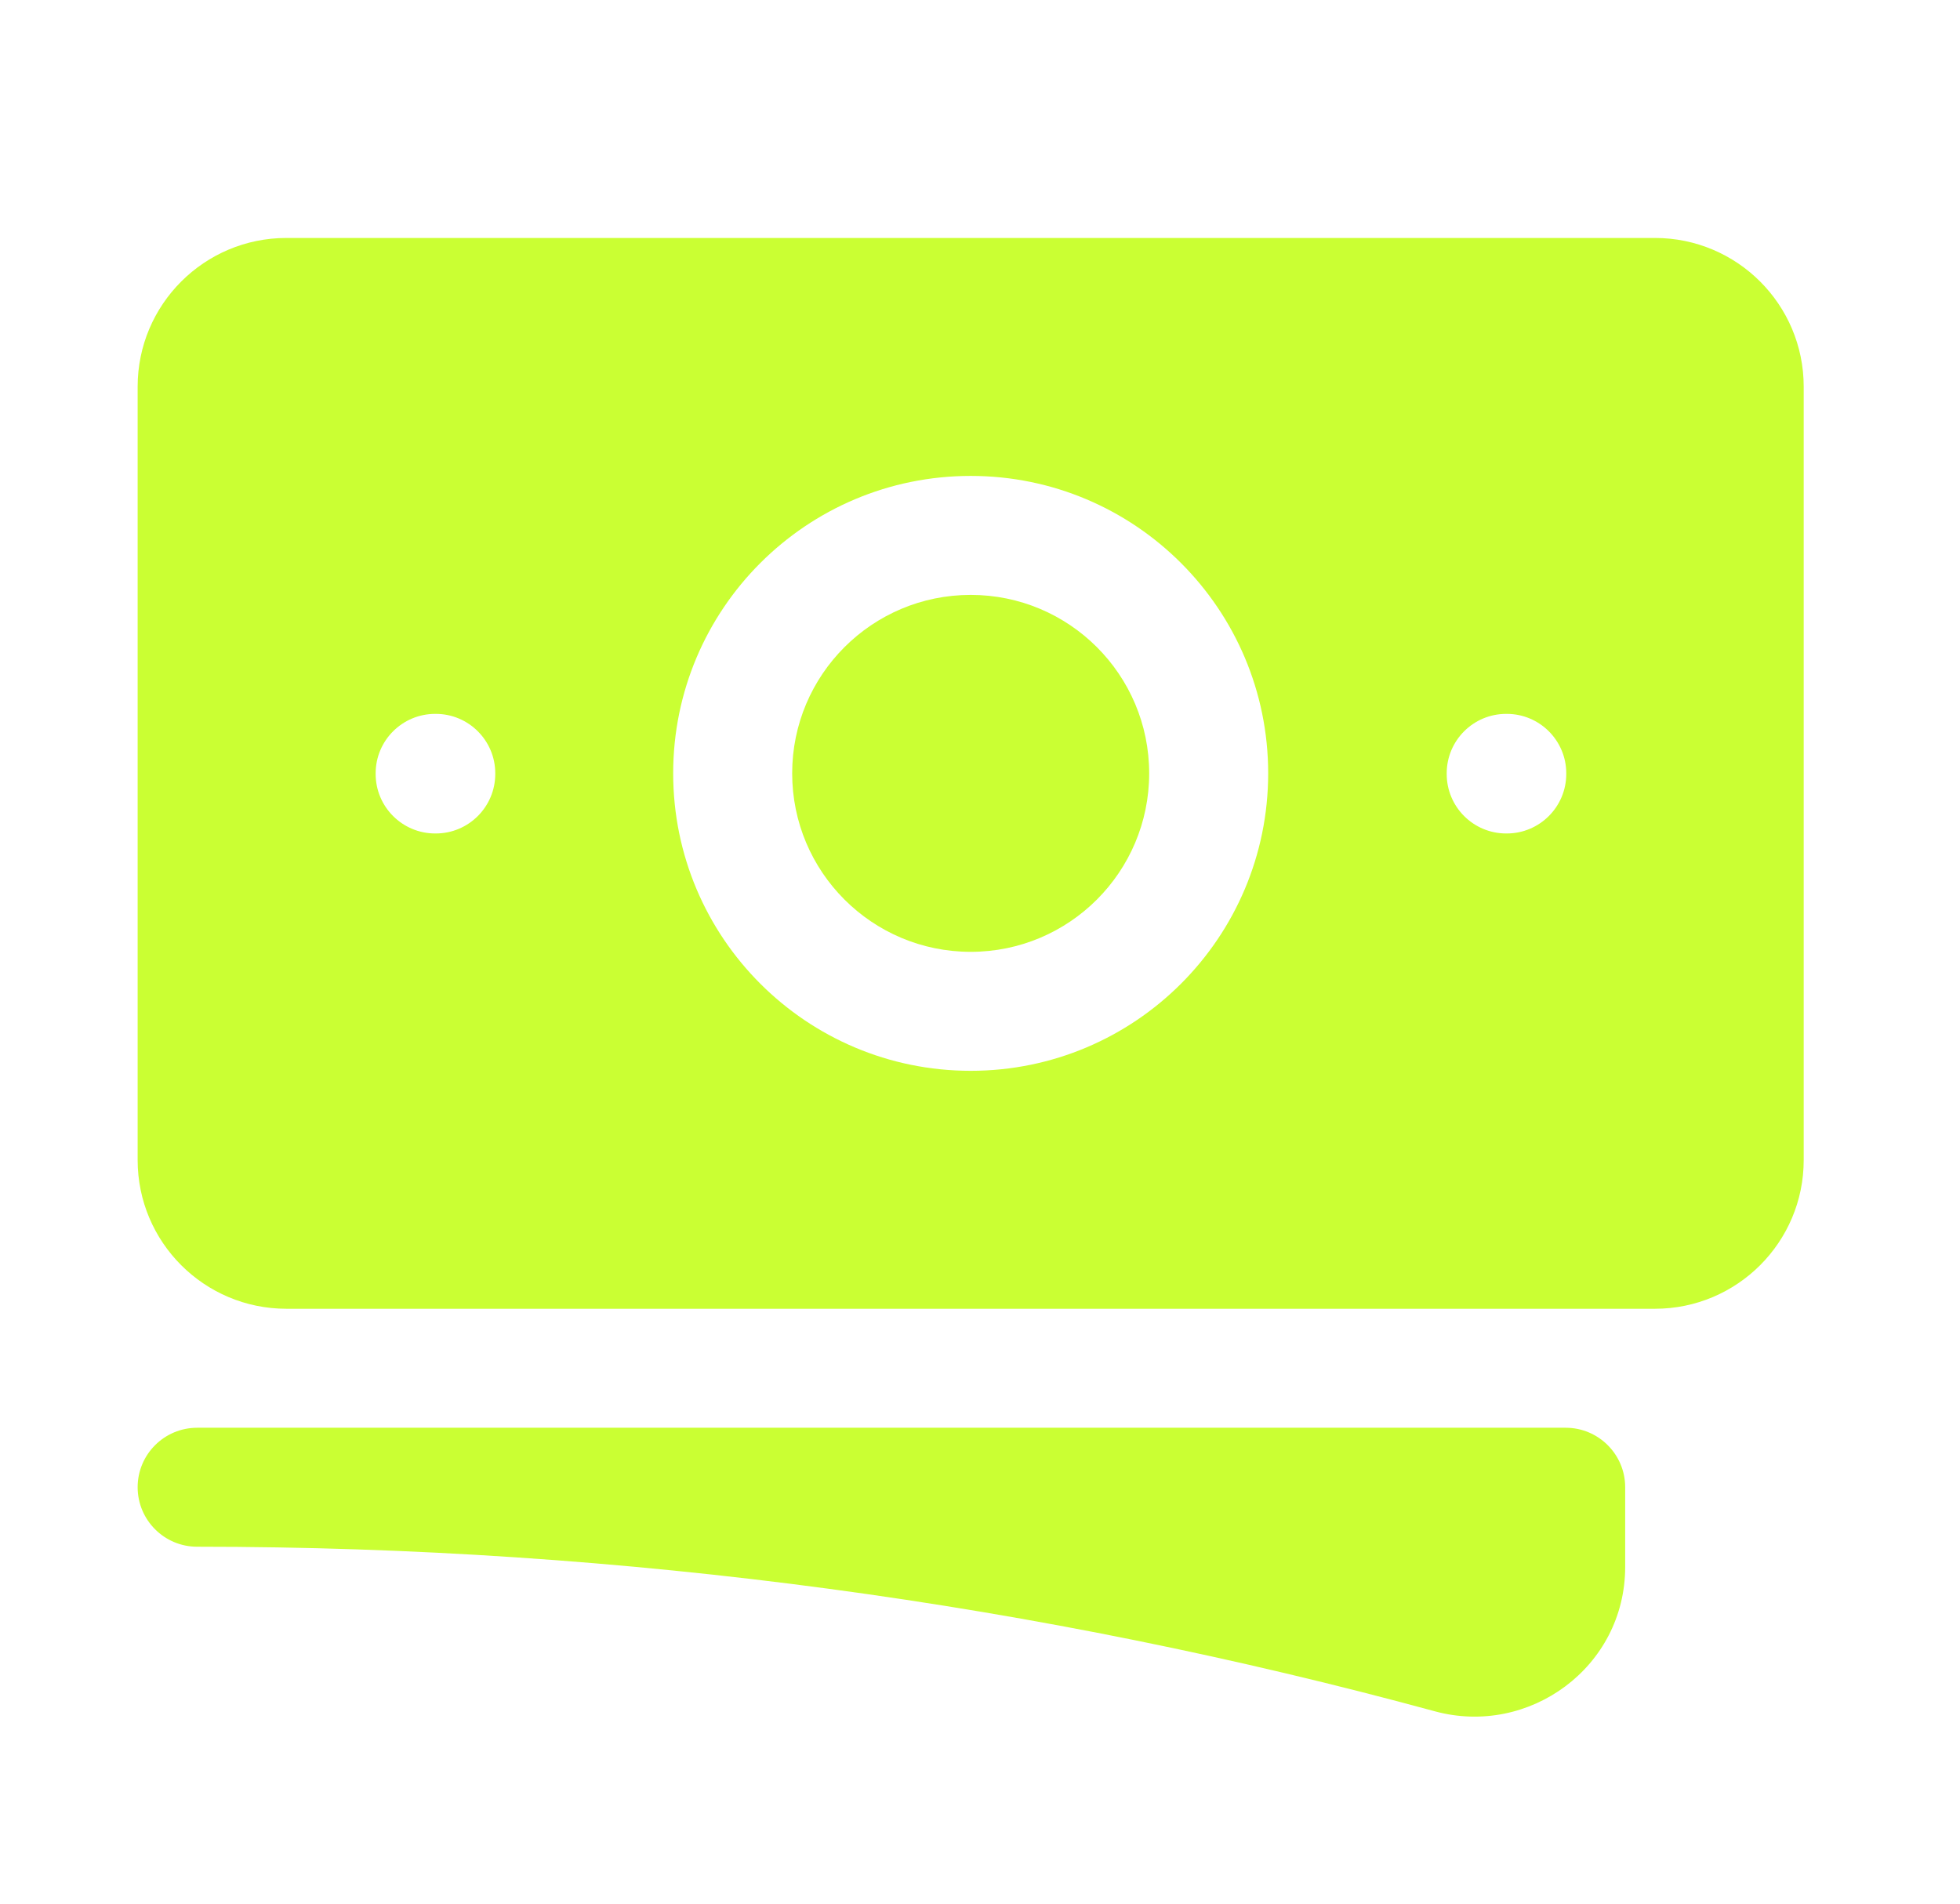
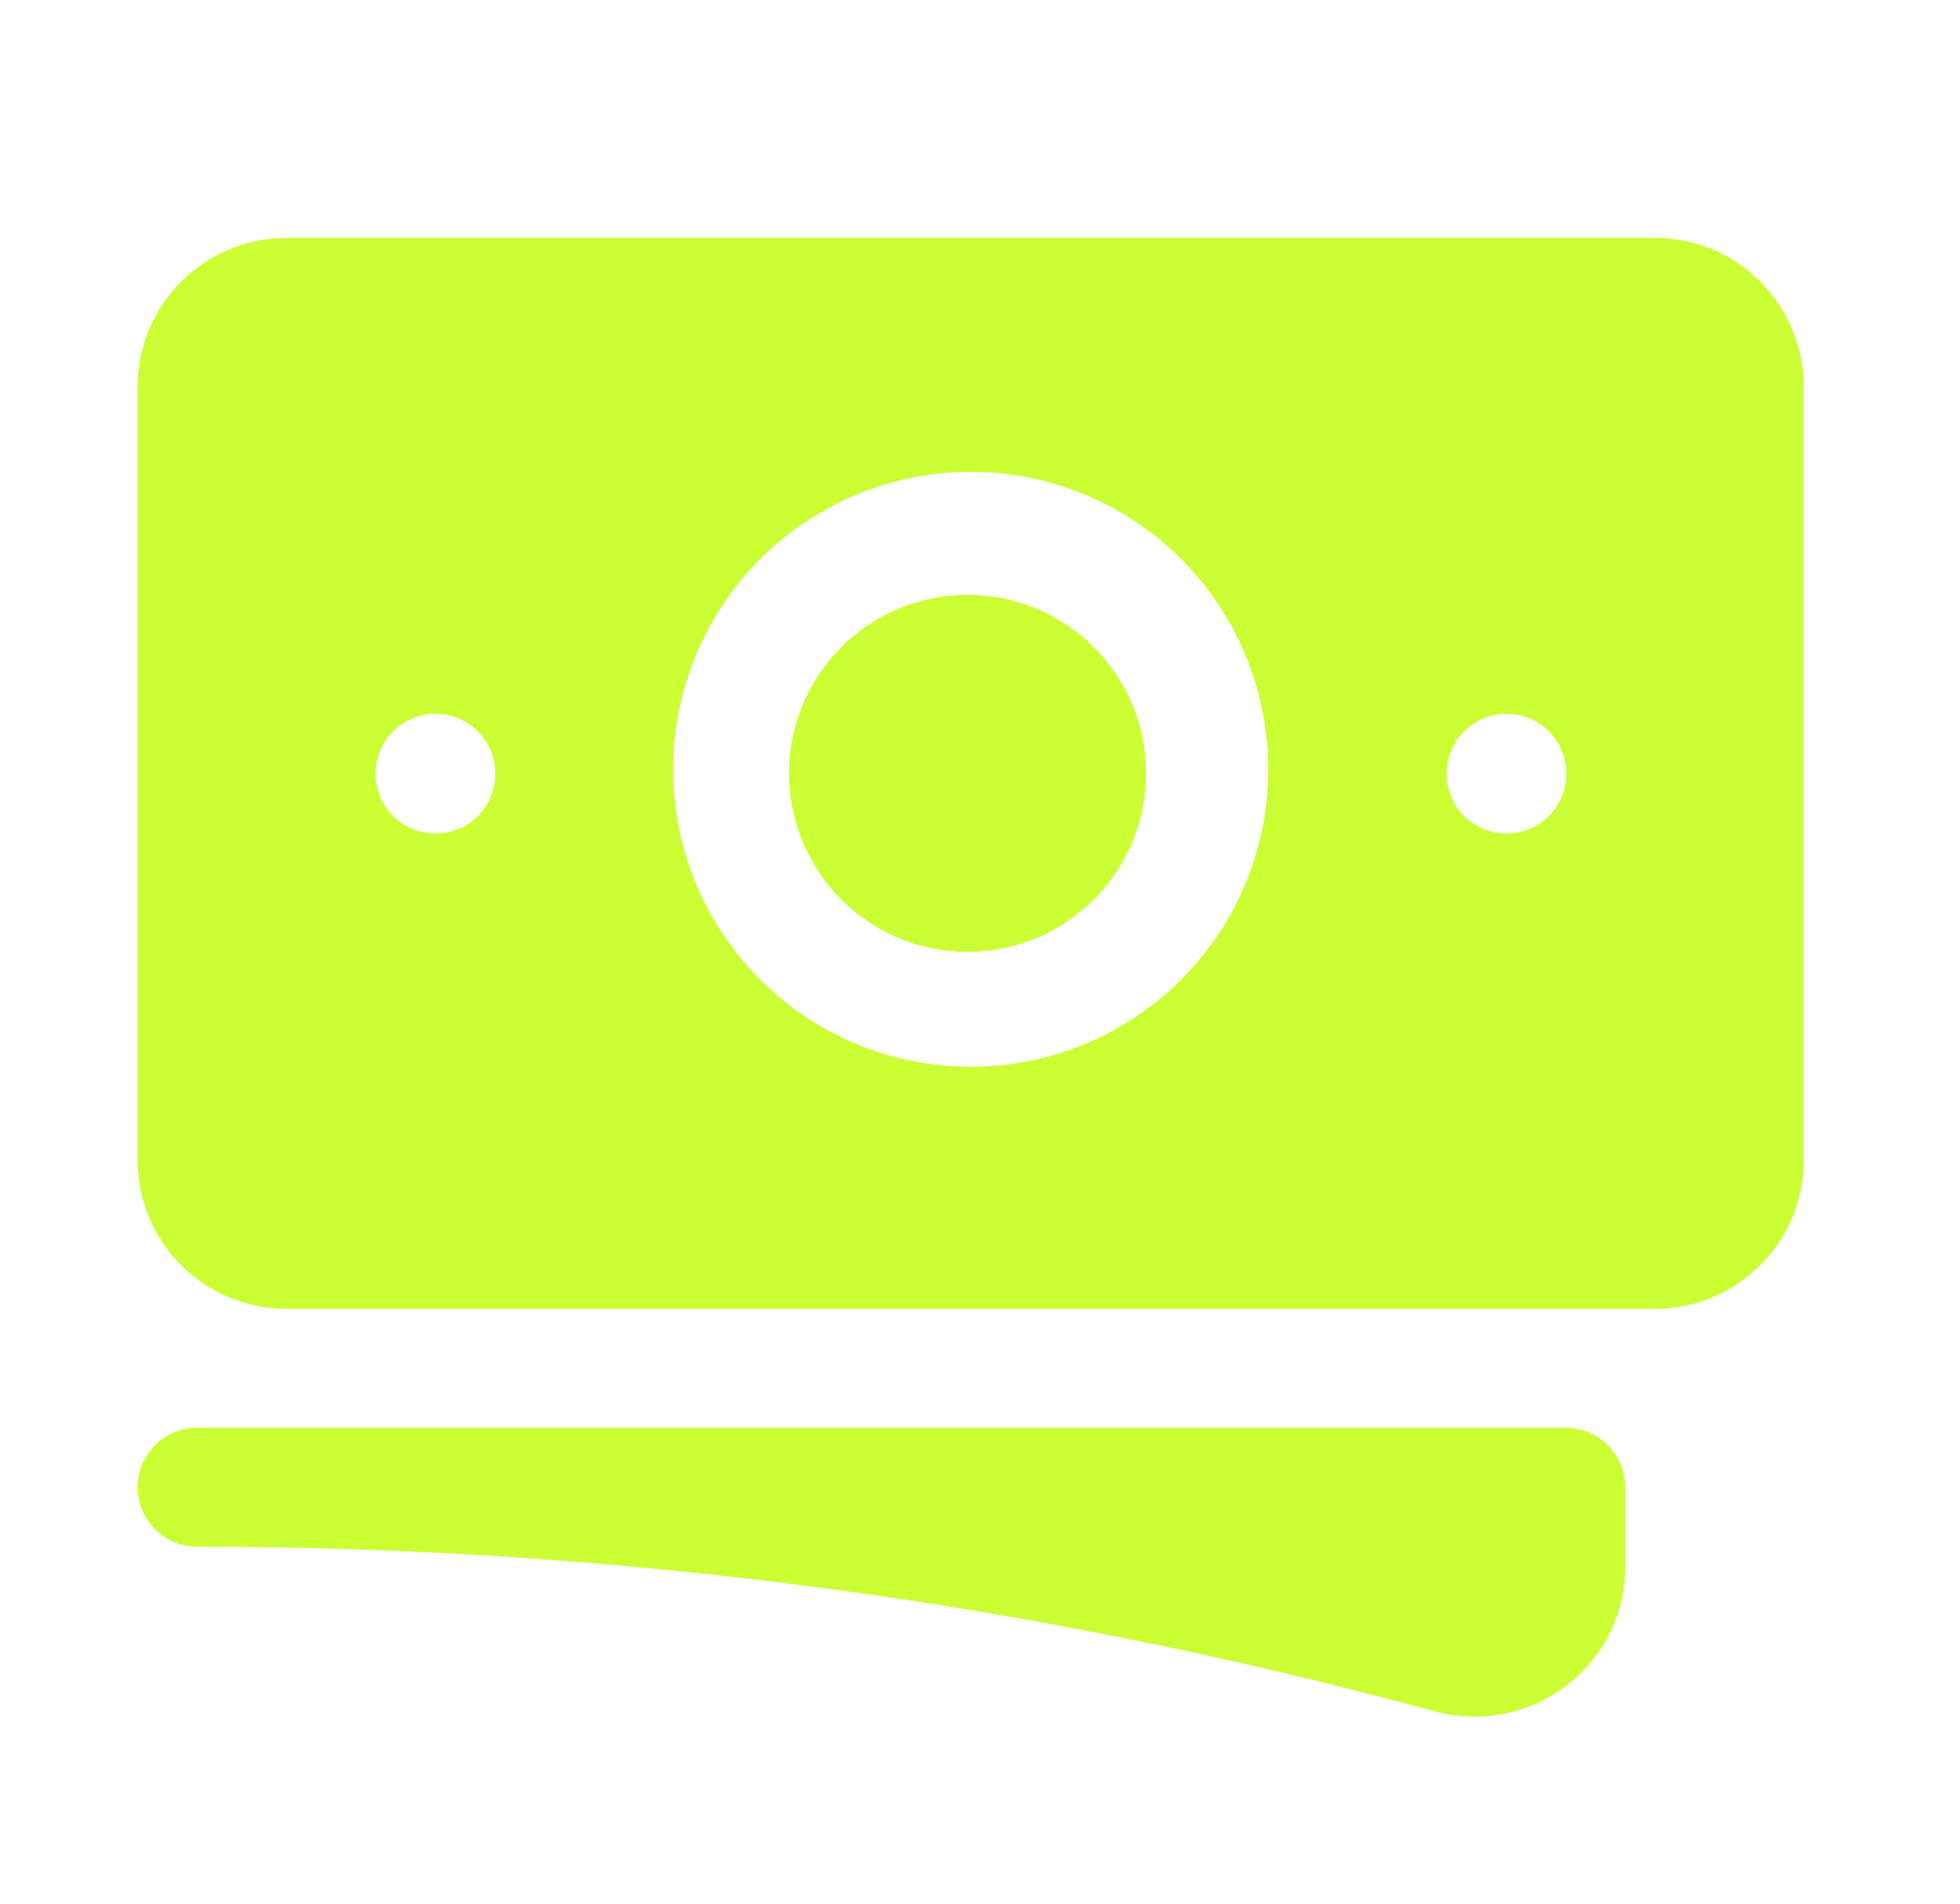
- <svg xmlns="http://www.w3.org/2000/svg" width="35" height="34" viewBox="0 0 35 34" fill="none">
-   <g id="Icon">
-     <g id="Union">
-       <path d="M17.334 10.625C15.573 10.625 14.146 12.052 14.146 13.812C14.146 15.573 15.573 17 17.334 17C19.094 17 20.521 15.573 20.521 13.812C20.521 12.052 19.094 10.625 17.334 10.625Z" fill="#CAFF33" />
-       <path fill-rule="evenodd" clip-rule="evenodd" d="M2.458 6.906C2.458 5.439 3.648 4.25 5.115 4.25H29.552C31.019 4.25 32.209 5.439 32.209 6.906V20.719C32.209 22.186 31.019 23.375 29.552 23.375H5.115C3.648 23.375 2.458 22.186 2.458 20.719V6.906ZM12.021 13.812C12.021 10.879 14.399 8.5 17.334 8.5C20.267 8.5 22.646 10.879 22.646 13.812C22.646 16.747 20.267 19.125 17.334 19.125C14.399 19.125 12.021 16.747 12.021 13.812ZM26.896 12.75C26.309 12.75 25.834 13.226 25.834 13.812V13.823C25.834 14.41 26.309 14.886 26.896 14.886H26.907C27.493 14.886 27.969 14.41 27.969 13.823V13.812C27.969 13.226 27.493 12.75 26.907 12.75H26.896ZM6.708 13.812C6.708 13.226 7.184 12.75 7.771 12.75H7.782C8.368 12.75 8.844 13.226 8.844 13.812V13.823C8.844 14.41 8.368 14.886 7.782 14.886H7.771C7.184 14.886 6.708 14.41 6.708 13.823V13.812Z" fill="#CAFF33" />
-       <path d="M3.521 25.5C2.934 25.5 2.458 25.976 2.458 26.562C2.458 27.149 2.934 27.625 3.521 27.625C11.171 27.625 18.581 28.648 25.621 30.564C27.307 31.023 29.021 29.774 29.021 27.986V26.562C29.021 25.976 28.545 25.5 27.959 25.5H3.521Z" fill="#CAFF33" />
-     </g>
+ <svg xmlns="http://www.w3.org/2000/svg" width="35" height="34" fill="none">
+   <g fill="#CAFF33">
+     <path d="M17.334 10.625a3.188 3.188 0 1 0 0 6.375 3.188 3.188 0 0 0 0-6.375Z" />
+     <path fill-rule="evenodd" d="M2.458 6.906A2.656 2.656 0 0 1 5.115 4.25h24.437a2.656 2.656 0 0 1 2.657 2.656V20.72a2.656 2.656 0 0 1-2.657 2.656H5.115a2.656 2.656 0 0 1-2.657-2.656V6.906Zm9.563 6.907a5.313 5.313 0 1 1 10.625 0 5.313 5.313 0 0 1-10.625 0Zm14.875-1.063c-.587 0-1.063.476-1.063 1.063v.01c0 .587.476 1.063 1.063 1.063h.01c.587 0 1.063-.476 1.063-1.063v-.01c0-.587-.476-1.063-1.062-1.063h-.011ZM6.708 13.813c0-.587.476-1.063 1.063-1.063h.01c.587 0 1.063.476 1.063 1.063v.01c0 .587-.476 1.063-1.062 1.063H7.77a1.062 1.062 0 0 1-1.063-1.063v-.01Z" clip-rule="evenodd" />
+     <path d="M3.521 25.5a1.062 1.062 0 1 0 0 2.125c7.65 0 15.06 1.023 22.1 2.94 1.686.458 3.4-.791 3.4-2.579v-1.424c0-.586-.476-1.062-1.063-1.062H3.521Z" />
  </g>
</svg>
